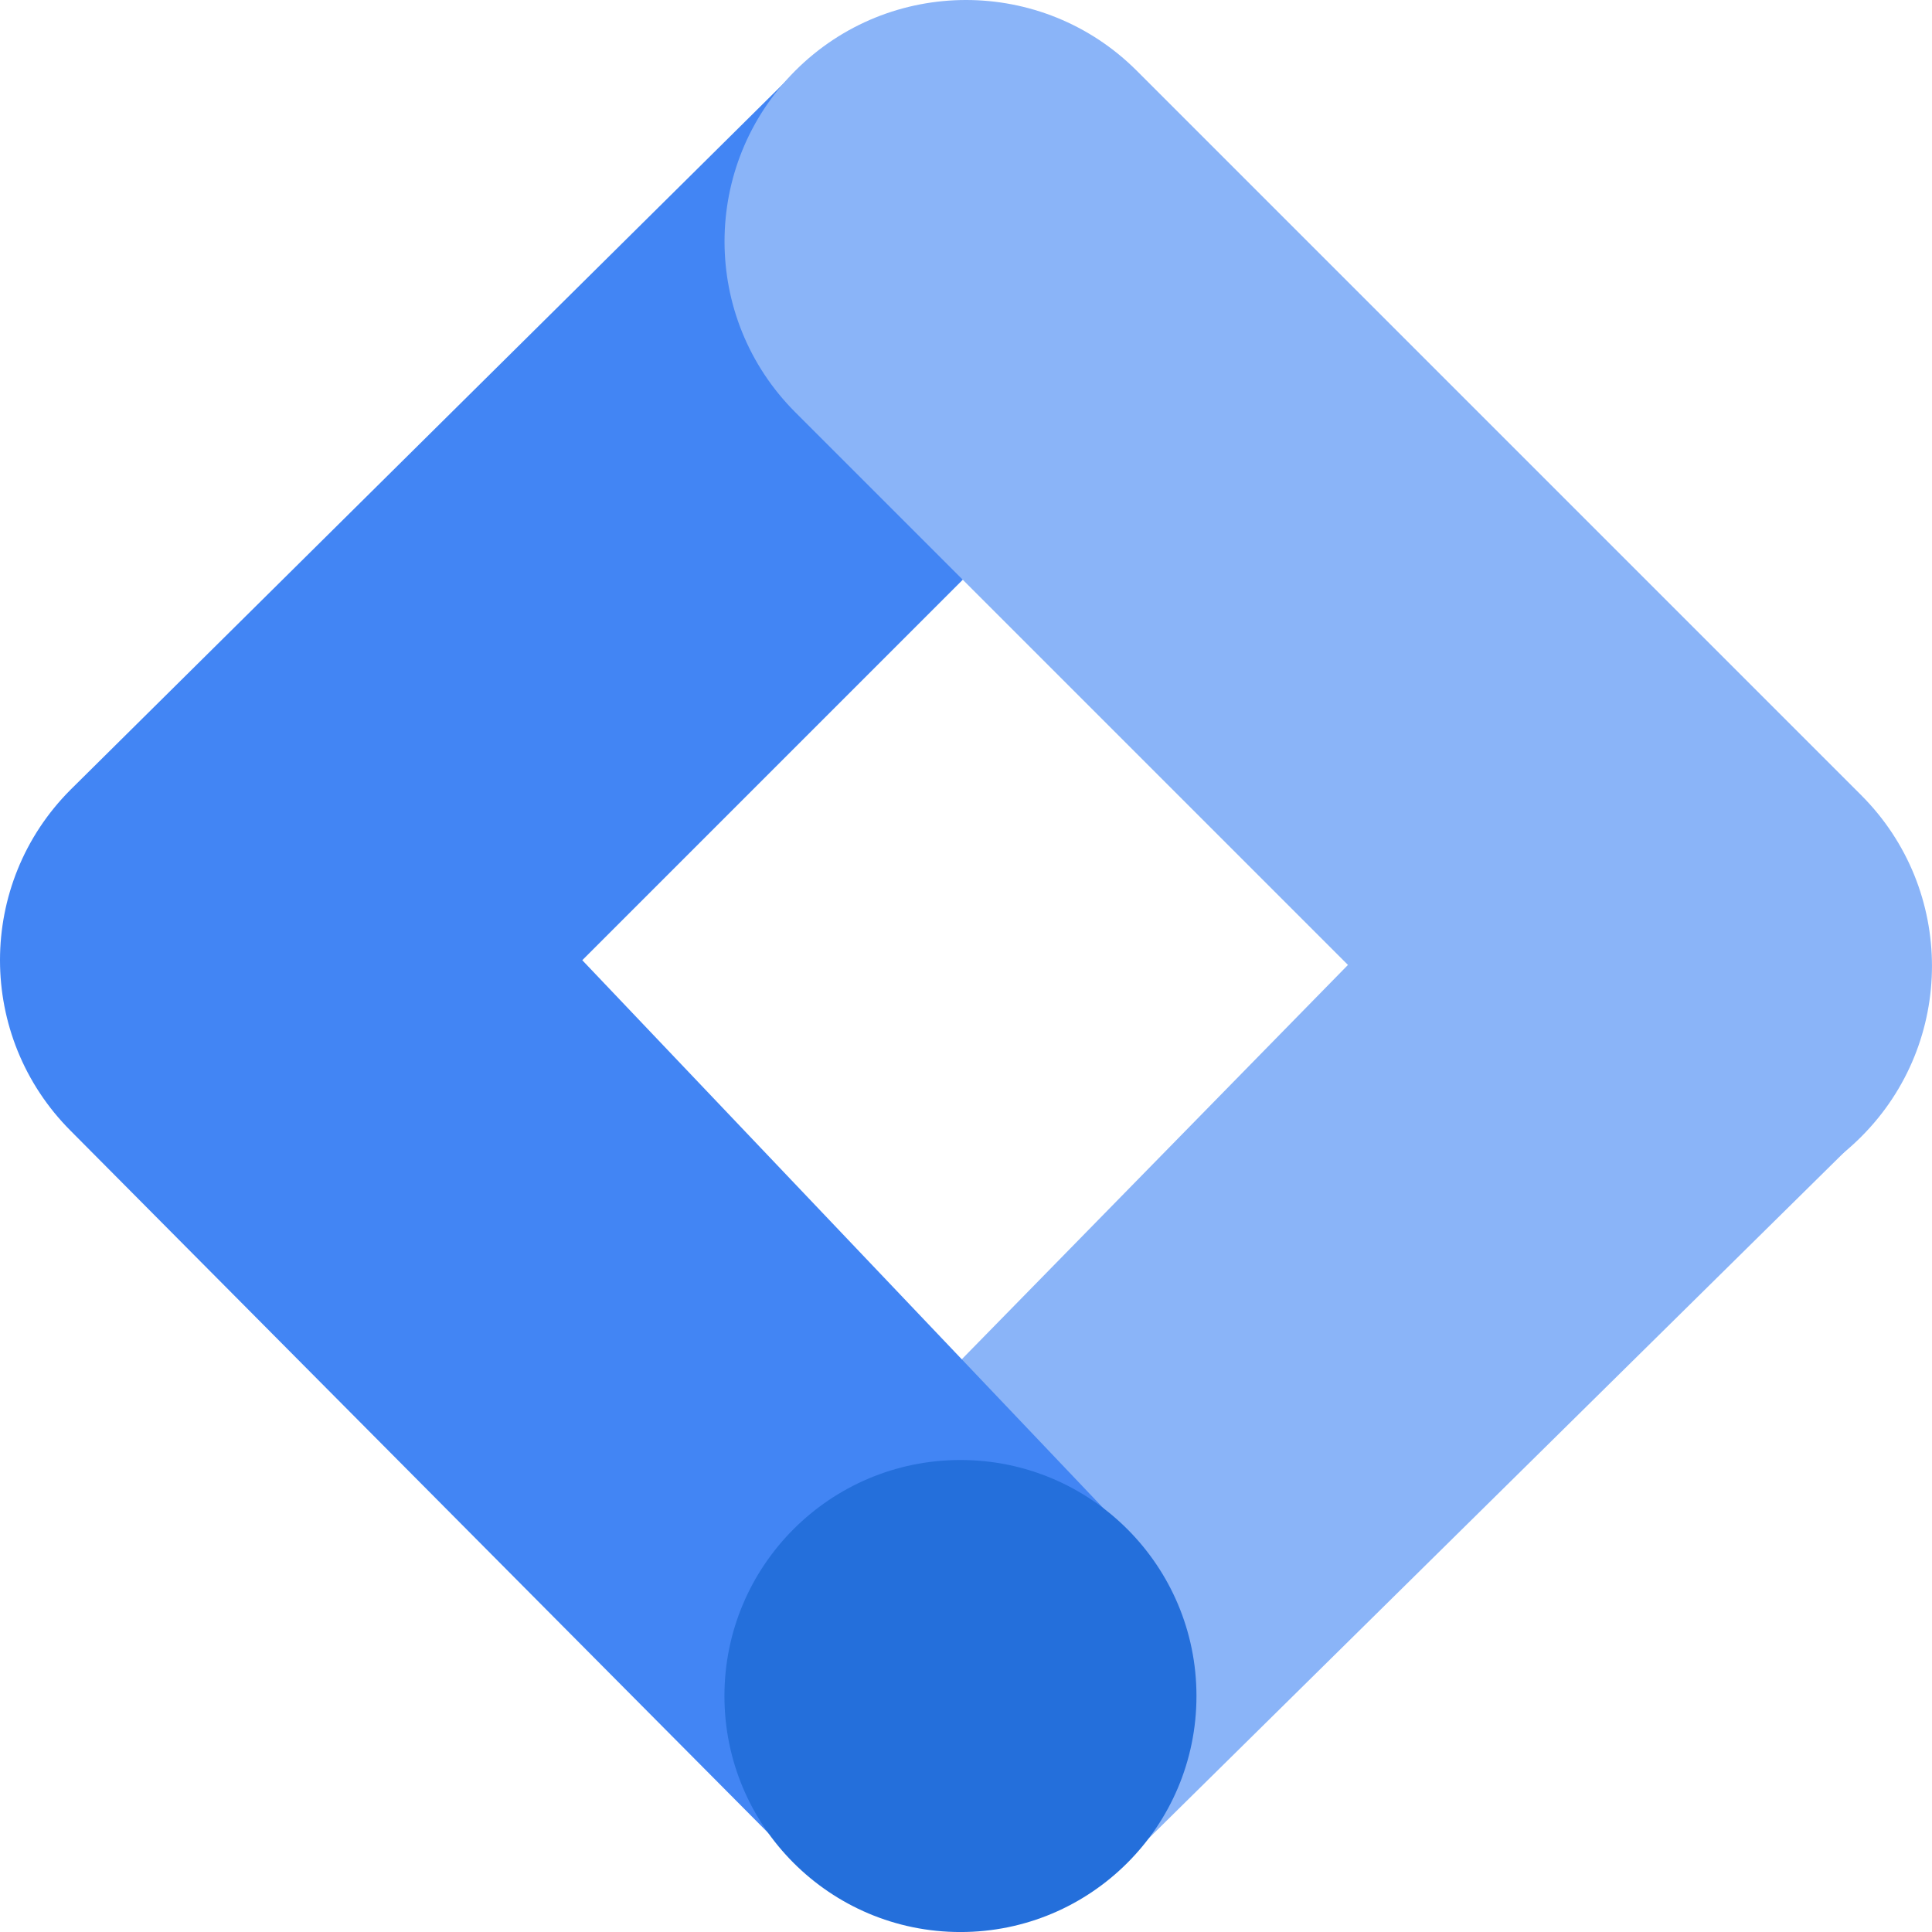
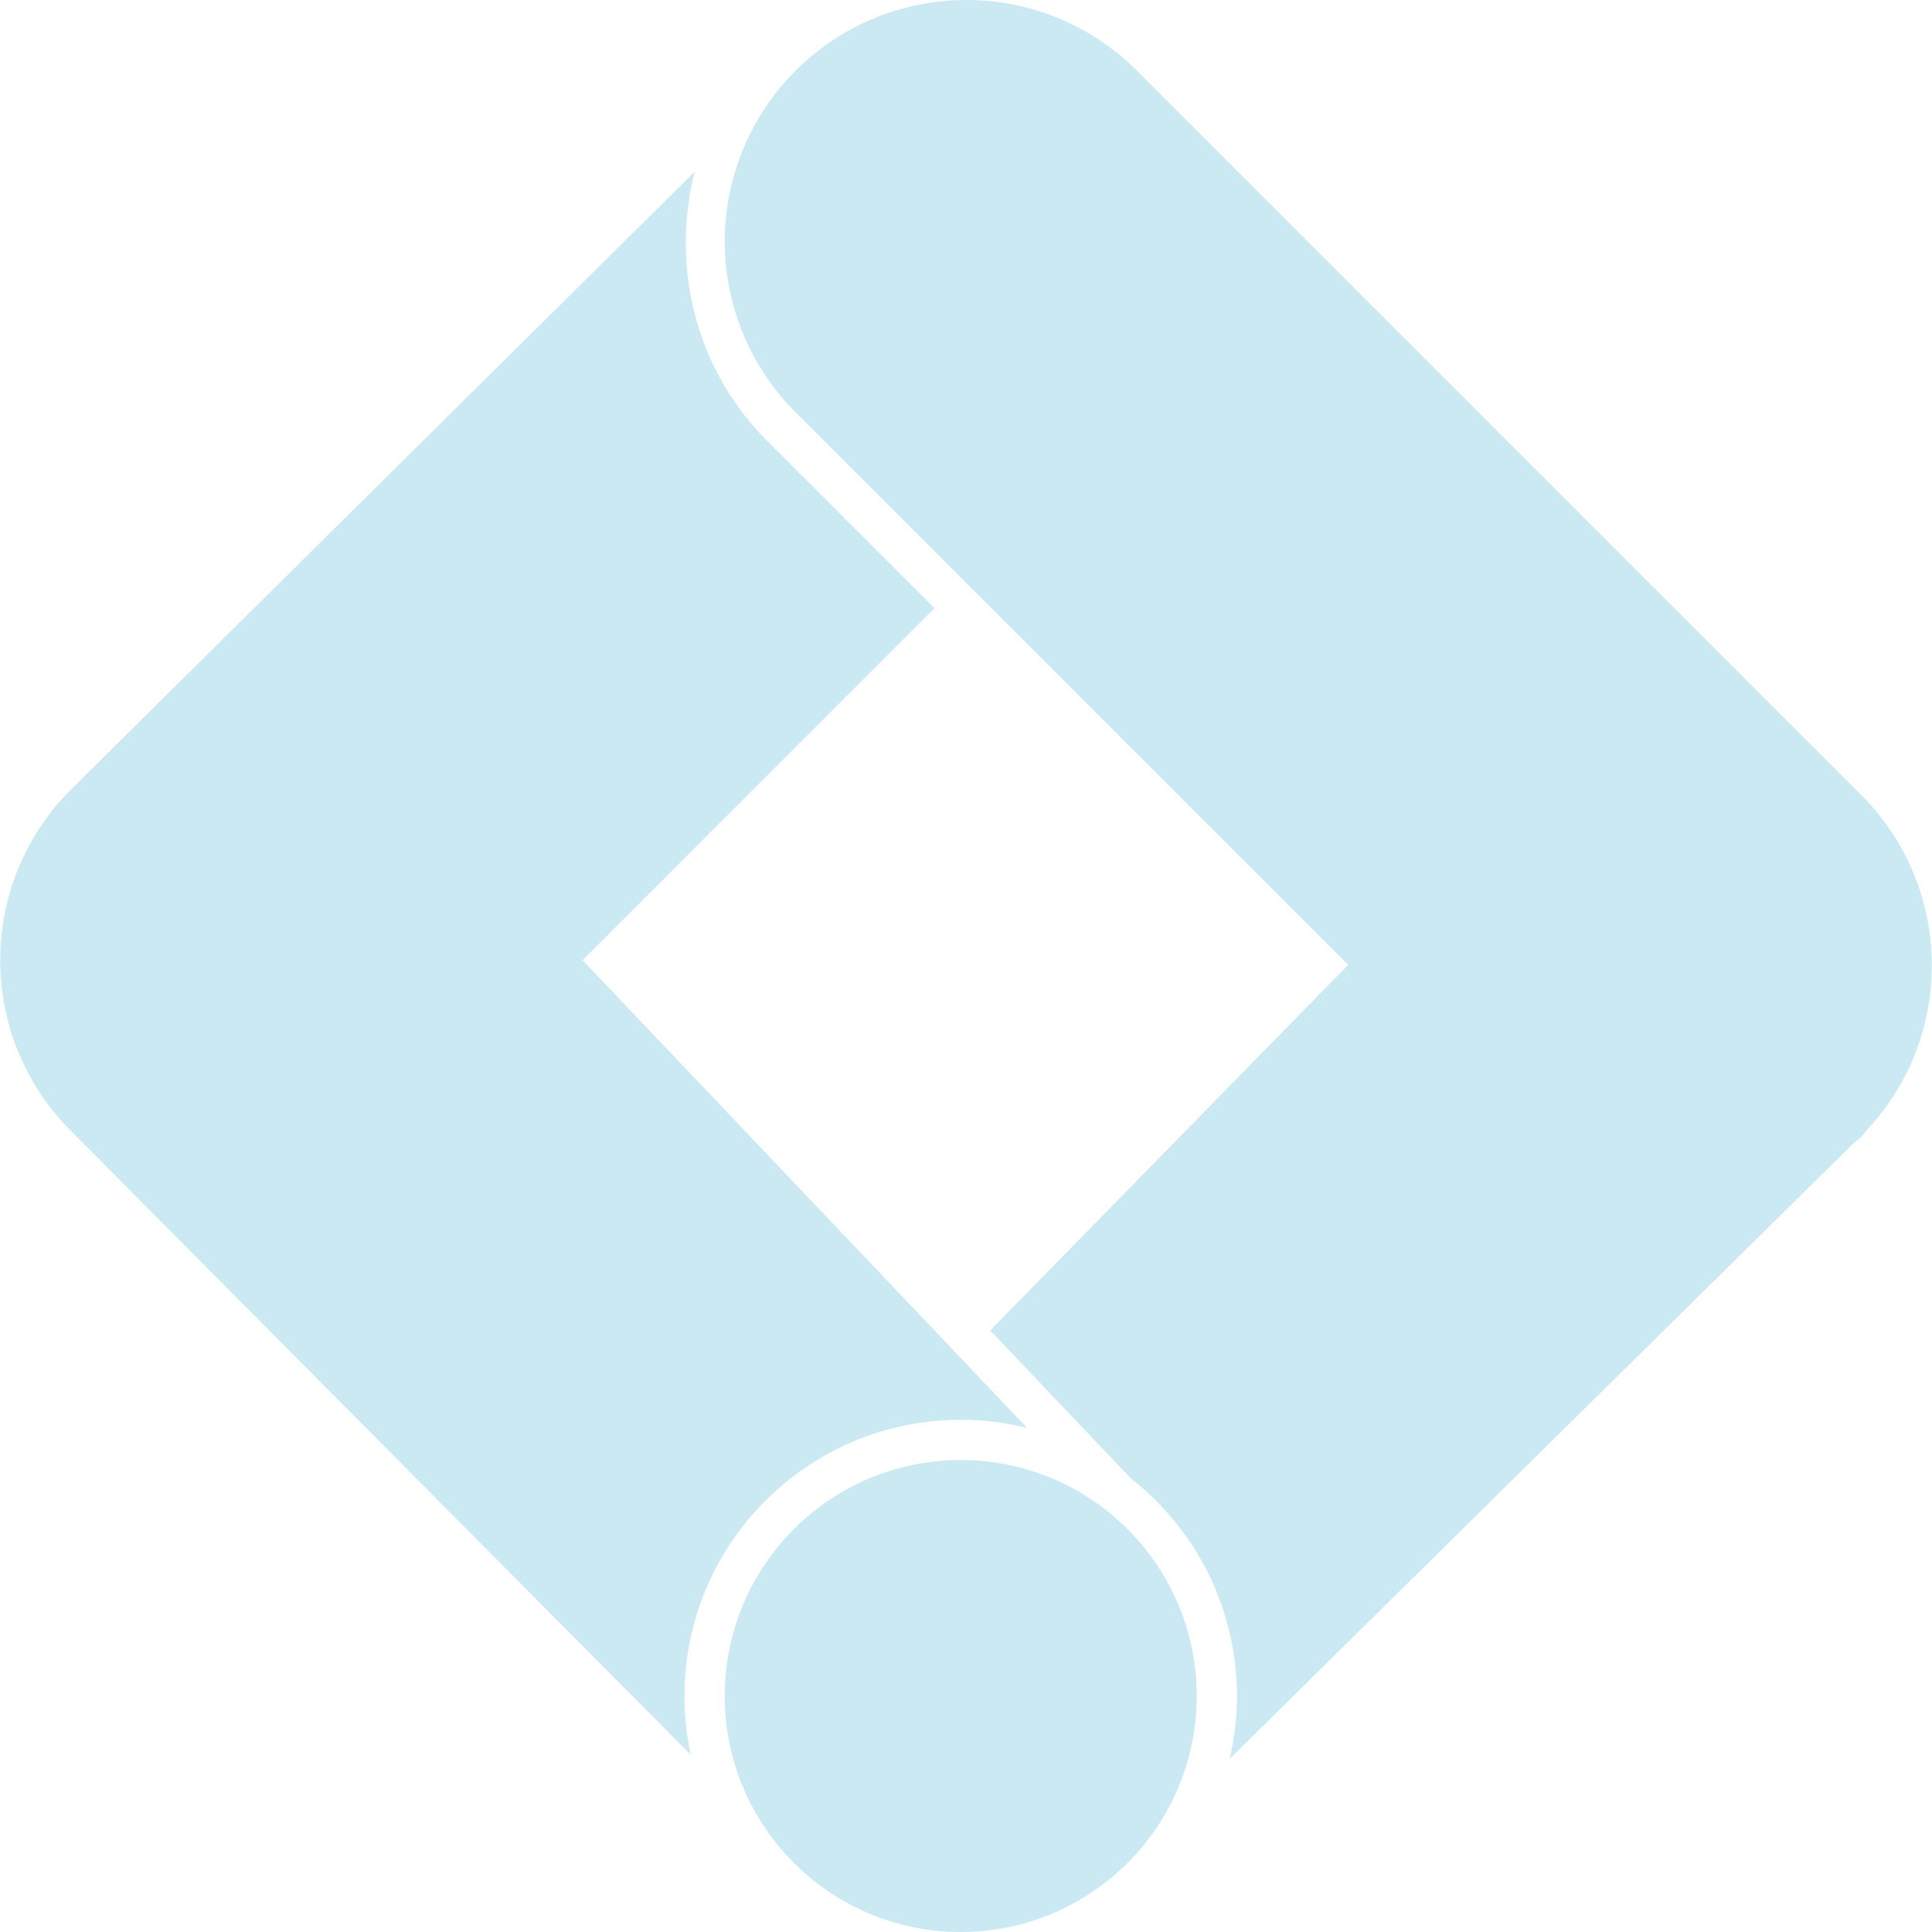
- <svg xmlns="http://www.w3.org/2000/svg" width="800px" height="800px" viewBox="0 0 256 256" version="1.1" preserveAspectRatio="xMidYMid">
-   <g>
-     <polygon fill="#8AB4F8" points="150.262 245.516 105.825 202.185 201.258 104.731 247.265 149.822">
- 
- </polygon>
-     <path d="M150.451,53.938 L106.175,8.731 L9.36,104.629 C-3.12,117.109 -3.12,137.342 9.36,149.836 L104.72,245.822 L149.811,203.64 L77.156,127.233 L150.451,53.938 Z" fill="#4285F4">
- 
- </path>
-     <path d="M246.625,105.371 L150.625,9.371 C138.131,-3.124 117.869,-3.124 105.375,9.371 C92.88,21.865 92.88,42.127 105.375,54.622 L201.375,150.622 C213.869,163.116 234.131,163.116 246.625,150.622 C259.12,138.127 259.12,117.865 246.625,105.371 Z" fill="#8AB4F8">
- 
- </path>
-     <circle fill="#246FDB" cx="127.265" cy="224.731" r="31.273">
- 
- </circle>
+ <svg xmlns="http://www.w3.org/2000/svg" fill="#cae9f2" width="800px" height="800px" viewBox="0 0 24 24" role="img">
+   <g id="SVGRepo_bgCarrier" stroke-width="0" />
+   <g id="SVGRepo_tracerCarrier" stroke-linecap="round" stroke-linejoin="round" />
+   <g id="SVGRepo_iconCarrier">
+     <path d="M12.003 0a3 3 0 0 0-2.121 5.121l6.865 6.865-4.446 4.541 1.745 1.836a3.432 3.432 0 0 1 .7.739l.012.011-.001.002a3.432 3.432 0 0 1 .609 1.953 3.432 3.432 0 0 1-.09.78l7.75-7.647c.031-.029.067-.05.098-.08.023-.023.038-.052.06-.076a2.994 2.994 0 0 0-.06-4.166l-9-9A2.99 2.99 0 0 0 12.003 0zM8.63 2.133.88 9.809a2.998 2.998 0 0 0 0 4.238l7.7 7.75a3.432 3.432 0 0 1-.077-.729 3.432 3.432 0 0 1 3.431-3.431 3.432 3.432 0 0 1 .826.101l-5.523-5.81 4.371-4.373-2.08-2.08c-.903-.904-1.193-2.183-.898-3.342zm3.304 16.004a2.932 2.932 0 0 0-2.931 2.931A2.932 2.932 0 0 0 11.934 24a2.932 2.932 0 0 0 2.932-2.932 2.932 2.932 0 0 0-2.932-2.931z" />
  </g>
</svg>
